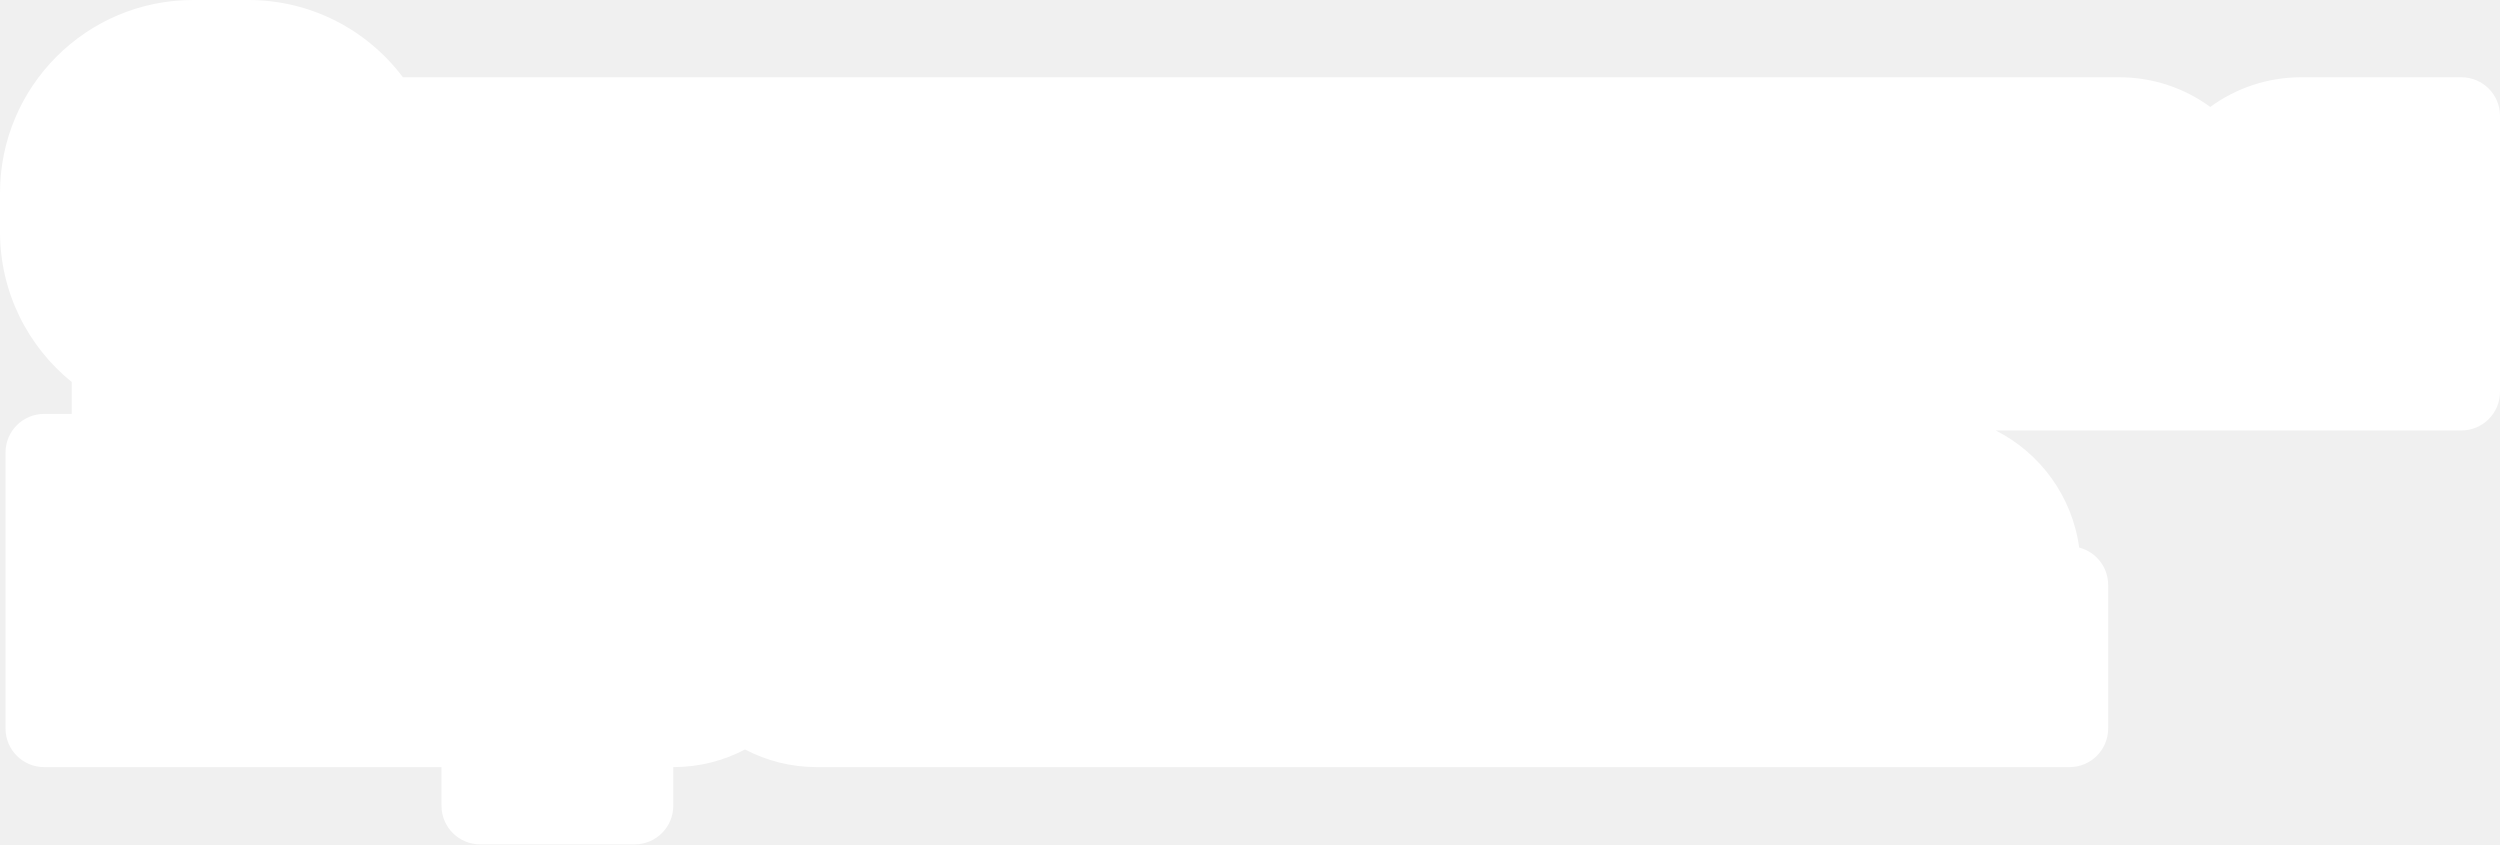
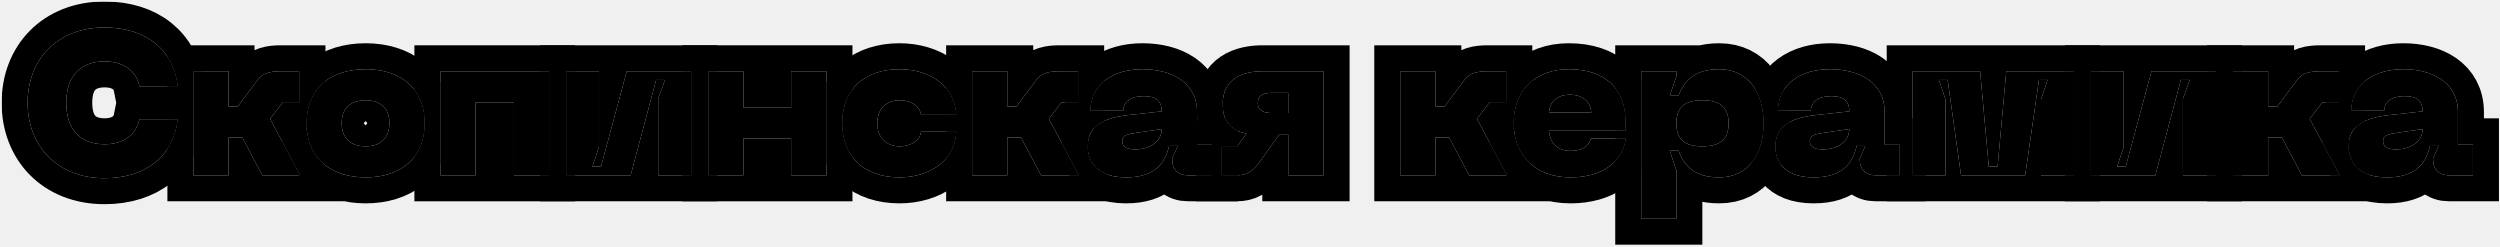
- <svg xmlns="http://www.w3.org/2000/svg" width="453" height="153" viewBox="0 0 453 153" fill="none">
-   <path fill-rule="evenodd" clip-rule="evenodd" d="M35 0C15.67 0 0 15.67 0 35V42C0 52.995 5.07 62.806 13 69.223V75H8C4.134 75 1 78.134 1 82V132C1 135.866 4.134 139 8 139H51H80V146C80 149.866 83.134 153 87 153H115C118.866 153 122 149.866 122 146V139C126.692 139 131.115 137.846 135 135.806C138.885 137.846 143.308 139 148 139H173H230H285H333H342H349H375C378.866 139 382 135.866 382 132V106C382 102.737 379.768 99.996 376.747 99.22C375.492 89.923 369.675 82.074 361.623 78H396H405H446C449.866 78 453 74.866 453 71V21C453 17.134 449.866 14 446 14H417C410.831 14 405.127 15.995 400.5 19.376C395.873 15.995 390.169 14 384 14H73.003C66.617 5.499 56.451 0 45 0H35Z" fill="white" />
+ <svg xmlns="http://www.w3.org/2000/svg" width="1155" height="114" viewBox="0 0 1155 114" fill="none">
+   <mask id="path-1-outside-1_231_1516" maskUnits="userSpaceOnUse" x="0.755" y="0.695" width="1154" height="113" fill="black">
+     <rect fill="white" x="0.755" y="0.695" width="1154" height="113" />
+     <path d="M48.285 82.33C26.34 82.33 12.755 67.32 12.755 47.465C12.755 27.705 26.34 12.695 48.285 12.695C67.475 12.695 80.205 23.05 82.2 39.865H64.435C63.01 32.645 56.835 28.37 48.38 28.37C38.025 28.37 30.615 34.26 30.615 47.465C30.615 60.765 38.025 66.655 48.38 66.655C56.835 66.655 63.01 62.285 64.435 55.065H82.2C80.205 71.975 67.475 82.33 48.285 82.33Z" />
+     <path d="M89.34 32.93H105.585V49.175H109.86L119.075 36.825C121.45 33.595 125.345 32.93 129.62 32.93H138.36V47.275H130.665L124.775 54.875L138.74 81H121.165L111.95 63.52H105.585V81H89.34V32.93Z" />
+     <path d="M141.611 56.87C141.611 39.865 153.866 31.98 168.971 31.98C183.886 31.98 196.236 39.865 196.236 56.87C196.236 74.065 183.886 81.95 168.971 81.95C153.866 81.95 141.611 74.065 141.611 56.87ZM157.856 56.87C157.856 64.09 162.321 67.605 168.971 67.605C175.431 67.605 179.896 64.09 179.896 56.87C179.896 49.745 175.431 46.325 168.971 46.325C162.321 46.325 157.856 49.745 157.856 56.87Z" />
+     <path d="M203.451 32.93H253.706V81H237.461V47.275H219.696V81H203.451V32.93Z" />
+     <path d="M319.382 81H304.087V45.565L307.222 36.92H303.137L291.357 81H261.527V32.93H276.727V67.89L273.687 76.915H277.677L289.552 32.93H319.382V81Z" />
+     <path d="M327.211 32.93H343.456V49.745H365.496V32.93H381.836V81H365.496V63.995H343.456V81H327.211V32.93Z" />
+     <path d="M389.037 56.87C389.037 40.53 400.247 31.98 415.542 31.98C429.317 31.98 441.287 39.58 441.857 53.07H425.517C425.042 49.46 421.527 46.325 415.542 46.325C409.842 46.325 405.282 49.935 405.282 56.87C405.282 63.9 409.842 67.605 415.542 67.605C421.527 67.605 425.042 64.47 425.517 60.86H441.857C441.287 74.35 429.317 81.95 415.542 81.95C400.247 81.95 389.037 73.305 389.037 56.87Z" />
+     <path d="M449.115 32.93H465.36V49.175H469.635L478.85 36.825C481.225 33.595 485.12 32.93 489.395 32.93H498.135V47.275H490.44L484.55 54.875L498.515 81H480.94L471.725 63.52H465.36V81H449.115V32.93Z" />
+     <path d="M502.508 67.89C502.508 59.53 507.353 54.59 522.078 53.07L536.708 51.455C536.708 46.42 533.858 44.425 528.348 44.425C522.458 44.425 519.133 46.895 518.943 51.17H503.648C503.933 38.535 514.573 31.98 527.778 31.98C541.078 31.98 553.048 37.965 553.048 51.835V66.655H559.983V81H548.963C544.308 81 541.553 78.34 541.553 73.685V73.21L544.118 67.415H540.128C538.323 75.205 533.763 81.95 520.273 81.95C505.073 81.95 502.508 72.83 502.508 67.89ZM518.468 65.135C518.468 68.27 521.318 69.03 524.453 69.03C531.198 69.03 536.708 65.42 536.708 59.625L525.118 61.335C520.843 62 518.468 62.475 518.468 65.135Z" />
+     <path d="M611.513 81H595.173V62.285H590.898L581.303 75.68C578.453 79.385 575.698 81 571.233 81H564.393V67.795H571.423L575.888 61.715C570.283 60.67 564.868 57.44 564.868 48.225C564.868 36.255 574.273 32.93 583.203 32.93H611.513V81ZM581.113 47.56C581.113 50.22 582.633 52.215 587.478 52.215H595.173V42.905H587.478C582.633 42.905 581.113 44.9 581.113 47.56Z" />
+     <path d="M646.908 32.93H663.153V49.175H667.428L676.643 36.825C679.018 33.595 682.913 32.93 687.188 32.93H695.928V47.275H688.233L682.343 54.875L696.308 81H678.733L669.518 63.52H663.153V81H646.908V32.93Z" />
+     <path d="M699.272 56.775C699.272 41.29 709.912 31.98 724.827 31.98C741.452 31.98 751.047 41.005 751.047 56.11V60.385H715.612C716.182 66.37 719.697 69.695 725.587 69.695C730.622 69.695 734.042 67.7 734.992 63.995H751.142C749.812 74.635 740.407 81.95 725.587 81.95C709.342 81.95 699.272 71.785 699.272 56.775ZM715.612 52.025H735.182C734.707 46.705 731.002 43.76 725.302 43.76C719.697 43.76 715.992 46.705 715.612 52.025Z" />
+     <path d="M758.236 101.045V32.93H774.481V35.21L771.441 44.235H775.431C777.901 38.06 782.176 31.98 794.241 31.98C808.206 31.98 814.856 43.57 814.856 56.965C814.856 70.455 808.206 81.95 794.241 81.95C782.176 81.95 777.901 75.87 775.431 69.6H771.441L774.481 78.72V101.045H758.236ZM774.481 56.965C774.481 64.565 778.471 67.605 786.451 67.605C794.526 67.605 798.611 64.565 798.611 56.965C798.611 49.46 794.526 46.325 786.451 46.325C778.471 46.325 774.481 49.46 774.481 56.965Z" />
+     <path d="M820.164 67.89C820.164 59.53 825.009 54.59 839.734 53.07L854.364 51.455C854.364 46.42 851.514 44.425 846.004 44.425C840.114 44.425 836.789 46.895 836.599 51.17H821.304C821.589 38.535 832.229 31.98 845.434 31.98C858.734 31.98 870.704 37.965 870.704 51.835V66.655H877.639V81H866.619C861.964 81 859.209 78.34 859.209 73.685V73.21L861.774 67.415H857.784C855.979 75.205 851.419 81.95 837.929 81.95C822.729 81.95 820.164 72.83 820.164 67.89ZM836.124 65.135C836.124 68.27 838.974 69.03 842.109 69.03C848.854 69.03 854.364 65.42 854.364 59.625L842.774 61.335C838.499 62 836.124 62.475 836.124 65.135Z" />
+     <path d="M883.666 81V32.93H914.826L918.816 76.915H922.901L926.891 32.93H958.241V81H942.946V46.04L945.986 36.92H941.996L935.631 81H905.991L899.816 36.92H895.731L898.866 46.04V81H883.666Z" />
+     <path d="M1023.81 81H1008.52V45.565L1011.65 36.92H1007.57L995.786 81H965.956V32.93H981.156V67.89L978.116 76.915H982.106L993.981 32.93H1023.81V81Z" />
+     <path d="M1031.64 32.93H1047.88V49.175H1052.16L1061.37 36.825C1063.75 33.595 1067.64 32.93 1071.92 32.93H1080.66V47.275H1072.96L1067.07 54.875L1081.04 81H1063.46L1054.25 63.52H1047.88V81H1031.64V32.93Z" />
+     <path d="M1085.03 67.89C1085.03 59.53 1089.88 54.59 1104.6 53.07L1119.23 51.455C1119.23 46.42 1116.38 44.425 1110.87 44.425C1104.98 44.425 1101.66 46.895 1101.47 51.17H1086.17C1086.46 38.535 1097.1 31.98 1110.3 31.98C1123.6 31.98 1135.57 37.965 1135.57 51.835V66.655H1142.51V81H1131.49C1126.83 81 1124.08 78.34 1124.08 73.685V73.21L1126.64 67.415H1122.65C1120.85 75.205 1116.29 81.95 1102.8 81.95C1087.6 81.95 1085.03 72.83 1085.03 67.89ZM1100.99 65.135C1100.99 68.27 1103.84 69.03 1106.98 69.03C1113.72 69.03 1119.23 65.42 1119.23 59.625L1107.64 61.335C1103.37 62 1100.99 62.475 1100.99 65.135Z" />
+   </mask>
+   <path d="M48.285 82.33C26.34 82.33 12.755 67.32 12.755 47.465C12.755 27.705 26.34 12.695 48.285 12.695C67.475 12.695 80.205 23.05 82.2 39.865H64.435C63.01 32.645 56.835 28.37 48.38 28.37C38.025 28.37 30.615 34.26 30.615 47.465C30.615 60.765 38.025 66.655 48.38 66.655C56.835 66.655 63.01 62.285 64.435 55.065H82.2C80.205 71.975 67.475 82.33 48.285 82.33Z" fill="black" />
+   <path d="M89.34 32.93H105.585V49.175H109.86L119.075 36.825C121.45 33.595 125.345 32.93 129.62 32.93H138.36V47.275H130.665L124.775 54.875L138.74 81H121.165L111.95 63.52H105.585V81H89.34V32.93Z" fill="black" />
+   <path d="M141.611 56.87C141.611 39.865 153.866 31.98 168.971 31.98C183.886 31.98 196.236 39.865 196.236 56.87C196.236 74.065 183.886 81.95 168.971 81.95C153.866 81.95 141.611 74.065 141.611 56.87ZM157.856 56.87C157.856 64.09 162.321 67.605 168.971 67.605C175.431 67.605 179.896 64.09 179.896 56.87C179.896 49.745 175.431 46.325 168.971 46.325C162.321 46.325 157.856 49.745 157.856 56.87Z" fill="black" />
+   <path d="M203.451 32.93H253.706V81H237.461V47.275H219.696V81H203.451V32.93Z" fill="black" />
+   <path d="M319.382 81H304.087V45.565L307.222 36.92H303.137L291.357 81H261.527V32.93H276.727V67.89L273.687 76.915H277.677L289.552 32.93H319.382V81Z" fill="black" />
+   <path d="M327.211 32.93H343.456V49.745H365.496V32.93H381.836V81H365.496V63.995H343.456V81H327.211V32.93Z" fill="black" />
+   <path d="M389.037 56.87C389.037 40.53 400.247 31.98 415.542 31.98C429.317 31.98 441.287 39.58 441.857 53.07H425.517C425.042 49.46 421.527 46.325 415.542 46.325C409.842 46.325 405.282 49.935 405.282 56.87C405.282 63.9 409.842 67.605 415.542 67.605C421.527 67.605 425.042 64.47 425.517 60.86H441.857C441.287 74.35 429.317 81.95 415.542 81.95C400.247 81.95 389.037 73.305 389.037 56.87Z" fill="black" />
+   <path d="M449.115 32.93H465.36V49.175H469.635L478.85 36.825C481.225 33.595 485.12 32.93 489.395 32.93H498.135V47.275H490.44L484.55 54.875L498.515 81H480.94L471.725 63.52H465.36V81H449.115V32.93Z" fill="black" />
+   <path d="M502.508 67.89C502.508 59.53 507.353 54.59 522.078 53.07L536.708 51.455C536.708 46.42 533.858 44.425 528.348 44.425C522.458 44.425 519.133 46.895 518.943 51.17H503.648C503.933 38.535 514.573 31.98 527.778 31.98C541.078 31.98 553.048 37.965 553.048 51.835V66.655H559.983V81H548.963C544.308 81 541.553 78.34 541.553 73.685V73.21L544.118 67.415H540.128C538.323 75.205 533.763 81.95 520.273 81.95C505.073 81.95 502.508 72.83 502.508 67.89ZM518.468 65.135C518.468 68.27 521.318 69.03 524.453 69.03C531.198 69.03 536.708 65.42 536.708 59.625L525.118 61.335C520.843 62 518.468 62.475 518.468 65.135Z" fill="black" />
+   <path d="M611.513 81H595.173V62.285H590.898L581.303 75.68C578.453 79.385 575.698 81 571.233 81H564.393V67.795H571.423L575.888 61.715C570.283 60.67 564.868 57.44 564.868 48.225C564.868 36.255 574.273 32.93 583.203 32.93H611.513V81ZM581.113 47.56C581.113 50.22 582.633 52.215 587.478 52.215H595.173V42.905H587.478C582.633 42.905 581.113 44.9 581.113 47.56Z" fill="black" />
+   <path d="M646.908 32.93H663.153V49.175H667.428L676.643 36.825C679.018 33.595 682.913 32.93 687.188 32.93H695.928V47.275H688.233L682.343 54.875L696.308 81H678.733L669.518 63.52H663.153V81H646.908V32.93Z" fill="black" />
+   <path d="M699.272 56.775C699.272 41.29 709.912 31.98 724.827 31.98C741.452 31.98 751.047 41.005 751.047 56.11V60.385H715.612C716.182 66.37 719.697 69.695 725.587 69.695C730.622 69.695 734.042 67.7 734.992 63.995H751.142C749.812 74.635 740.407 81.95 725.587 81.95C709.342 81.95 699.272 71.785 699.272 56.775ZM715.612 52.025H735.182C734.707 46.705 731.002 43.76 725.302 43.76C719.697 43.76 715.992 46.705 715.612 52.025Z" fill="black" />
+   <path d="M758.236 101.045V32.93H774.481V35.21L771.441 44.235H775.431C777.901 38.06 782.176 31.98 794.241 31.98C808.206 31.98 814.856 43.57 814.856 56.965C814.856 70.455 808.206 81.95 794.241 81.95C782.176 81.95 777.901 75.87 775.431 69.6H771.441L774.481 78.72V101.045H758.236ZM774.481 56.965C774.481 64.565 778.471 67.605 786.451 67.605C794.526 67.605 798.611 64.565 798.611 56.965C798.611 49.46 794.526 46.325 786.451 46.325C778.471 46.325 774.481 49.46 774.481 56.965Z" fill="black" />
+   <path d="M820.164 67.89C820.164 59.53 825.009 54.59 839.734 53.07L854.364 51.455C854.364 46.42 851.514 44.425 846.004 44.425C840.114 44.425 836.789 46.895 836.599 51.17H821.304C821.589 38.535 832.229 31.98 845.434 31.98C858.734 31.98 870.704 37.965 870.704 51.835V66.655H877.639V81H866.619C861.964 81 859.209 78.34 859.209 73.685V73.21L861.774 67.415H857.784C855.979 75.205 851.419 81.95 837.929 81.95C822.729 81.95 820.164 72.83 820.164 67.89ZM836.124 65.135C836.124 68.27 838.974 69.03 842.109 69.03C848.854 69.03 854.364 65.42 854.364 59.625L842.774 61.335C838.499 62 836.124 62.475 836.124 65.135Z" fill="black" />
+   <path d="M883.666 81V32.93H914.826L918.816 76.915H922.901L926.891 32.93H958.241V81H942.946V46.04L945.986 36.92H941.996L935.631 81H905.991L899.816 36.92H895.731L898.866 46.04V81H883.666Z" fill="black" />
+   <path d="M1023.81 81H1008.52V45.565L1011.65 36.92H1007.57L995.786 81H965.956V32.93H981.156V67.89L978.116 76.915H982.106L993.981 32.93H1023.81V81Z" fill="black" />
+   <path d="M1031.64 32.93H1047.88V49.175H1052.16L1061.37 36.825C1063.75 33.595 1067.64 32.93 1071.92 32.93H1080.66V47.275H1072.96L1067.07 54.875L1081.04 81H1063.46L1054.25 63.52H1047.88V81H1031.64V32.93Z" fill="black" />
+   <path d="M1085.03 67.89C1085.03 59.53 1089.88 54.59 1104.6 53.07L1119.23 51.455C1119.23 46.42 1116.38 44.425 1110.87 44.425C1104.98 44.425 1101.66 46.895 1101.47 51.17H1086.17C1086.46 38.535 1097.1 31.98 1110.3 31.98C1123.6 31.98 1135.57 37.965 1135.57 51.835V66.655H1142.51V81H1131.49C1126.83 81 1124.08 78.34 1124.08 73.685V73.21L1126.64 67.415H1122.65C1120.85 75.205 1116.29 81.95 1102.8 81.95C1087.6 81.95 1085.03 72.83 1085.03 67.89ZM1100.99 65.135C1100.99 68.27 1103.84 69.03 1106.98 69.03C1113.72 69.03 1119.23 65.42 1119.23 59.625L1107.64 61.335C1103.37 62 1100.99 62.475 1100.99 65.135Z" fill="black" />
+   <path d="M48.285 82.33C26.34 82.33 12.755 67.32 12.755 47.465C12.755 27.705 26.34 12.695 48.285 12.695C67.475 12.695 80.205 23.05 82.2 39.865H64.435C63.01 32.645 56.835 28.37 48.38 28.37C38.025 28.37 30.615 34.26 30.615 47.465C30.615 60.765 38.025 66.655 48.38 66.655C56.835 66.655 63.01 62.285 64.435 55.065H82.2C80.205 71.975 67.475 82.33 48.285 82.33Z" stroke="black" stroke-width="24" mask="url(#path-1-outside-1_231_1516)" />
+   <path d="M89.34 32.93H105.585V49.175H109.86L119.075 36.825C121.45 33.595 125.345 32.93 129.62 32.93H138.36V47.275H130.665L124.775 54.875L138.74 81H121.165L111.95 63.52H105.585V81H89.34V32.93Z" stroke="black" stroke-width="24" mask="url(#path-1-outside-1_231_1516)" />
+   <path d="M141.611 56.87C141.611 39.865 153.866 31.98 168.971 31.98C183.886 31.98 196.236 39.865 196.236 56.87C196.236 74.065 183.886 81.95 168.971 81.95C153.866 81.95 141.611 74.065 141.611 56.87ZM157.856 56.87C157.856 64.09 162.321 67.605 168.971 67.605C175.431 67.605 179.896 64.09 179.896 56.87C179.896 49.745 175.431 46.325 168.971 46.325C162.321 46.325 157.856 49.745 157.856 56.87Z" stroke="black" stroke-width="24" mask="url(#path-1-outside-1_231_1516)" />
+   <path d="M203.451 32.93H253.706V81H237.461V47.275H219.696V81H203.451V32.93Z" stroke="black" stroke-width="24" mask="url(#path-1-outside-1_231_1516)" />
+   <path d="M319.382 81H304.087V45.565L307.222 36.92H303.137L291.357 81H261.527V32.93H276.727V67.89L273.687 76.915H277.677L289.552 32.93H319.382V81Z" stroke="black" stroke-width="24" mask="url(#path-1-outside-1_231_1516)" />
+   <path d="M327.211 32.93H343.456V49.745H365.496V32.93H381.836V81H365.496V63.995H343.456V81H327.211V32.93Z" stroke="black" stroke-width="24" mask="url(#path-1-outside-1_231_1516)" />
+   <path d="M389.037 56.87C389.037 40.53 400.247 31.98 415.542 31.98C429.317 31.98 441.287 39.58 441.857 53.07H425.517C425.042 49.46 421.527 46.325 415.542 46.325C409.842 46.325 405.282 49.935 405.282 56.87C405.282 63.9 409.842 67.605 415.542 67.605C421.527 67.605 425.042 64.47 425.517 60.86H441.857C441.287 74.35 429.317 81.95 415.542 81.95C400.247 81.95 389.037 73.305 389.037 56.87Z" stroke="black" stroke-width="24" mask="url(#path-1-outside-1_231_1516)" />
+   <path d="M449.115 32.93H465.36V49.175H469.635L478.85 36.825C481.225 33.595 485.12 32.93 489.395 32.93H498.135V47.275H490.44L484.55 54.875L498.515 81H480.94L471.725 63.52H465.36V81H449.115V32.93Z" stroke="black" stroke-width="24" mask="url(#path-1-outside-1_231_1516)" />
+   <path d="M502.508 67.89C502.508 59.53 507.353 54.59 522.078 53.07L536.708 51.455C536.708 46.42 533.858 44.425 528.348 44.425C522.458 44.425 519.133 46.895 518.943 51.17H503.648C503.933 38.535 514.573 31.98 527.778 31.98C541.078 31.98 553.048 37.965 553.048 51.835V66.655H559.983V81H548.963C544.308 81 541.553 78.34 541.553 73.685V73.21L544.118 67.415H540.128C538.323 75.205 533.763 81.95 520.273 81.95C505.073 81.95 502.508 72.83 502.508 67.89ZM518.468 65.135C518.468 68.27 521.318 69.03 524.453 69.03C531.198 69.03 536.708 65.42 536.708 59.625L525.118 61.335C520.843 62 518.468 62.475 518.468 65.135Z" stroke="black" stroke-width="24" mask="url(#path-1-outside-1_231_1516)" />
+   <path d="M611.513 81H595.173V62.285H590.898L581.303 75.68C578.453 79.385 575.698 81 571.233 81H564.393V67.795H571.423L575.888 61.715C570.283 60.67 564.868 57.44 564.868 48.225C564.868 36.255 574.273 32.93 583.203 32.93H611.513V81ZM581.113 47.56C581.113 50.22 582.633 52.215 587.478 52.215H595.173V42.905H587.478C582.633 42.905 581.113 44.9 581.113 47.56Z" stroke="black" stroke-width="24" mask="url(#path-1-outside-1_231_1516)" />
+   <path d="M646.908 32.93H663.153V49.175H667.428L676.643 36.825C679.018 33.595 682.913 32.93 687.188 32.93H695.928V47.275H688.233L682.343 54.875L696.308 81H678.733L669.518 63.52H663.153V81H646.908V32.93Z" stroke="black" stroke-width="24" mask="url(#path-1-outside-1_231_1516)" />
+   <path d="M699.272 56.775C699.272 41.29 709.912 31.98 724.827 31.98C741.452 31.98 751.047 41.005 751.047 56.11V60.385H715.612C716.182 66.37 719.697 69.695 725.587 69.695C730.622 69.695 734.042 67.7 734.992 63.995H751.142C749.812 74.635 740.407 81.95 725.587 81.95C709.342 81.95 699.272 71.785 699.272 56.775ZM715.612 52.025H735.182C734.707 46.705 731.002 43.76 725.302 43.76C719.697 43.76 715.992 46.705 715.612 52.025Z" stroke="black" stroke-width="24" mask="url(#path-1-outside-1_231_1516)" />
+   <path d="M758.236 101.045V32.93H774.481V35.21L771.441 44.235H775.431C777.901 38.06 782.176 31.98 794.241 31.98C808.206 31.98 814.856 43.57 814.856 56.965C814.856 70.455 808.206 81.95 794.241 81.95C782.176 81.95 777.901 75.87 775.431 69.6H771.441L774.481 78.72V101.045H758.236ZM774.481 56.965C774.481 64.565 778.471 67.605 786.451 67.605C794.526 67.605 798.611 64.565 798.611 56.965C798.611 49.46 794.526 46.325 786.451 46.325C778.471 46.325 774.481 49.46 774.481 56.965Z" stroke="black" stroke-width="24" mask="url(#path-1-outside-1_231_1516)" />
+   <path d="M820.164 67.89C820.164 59.53 825.009 54.59 839.734 53.07L854.364 51.455C854.364 46.42 851.514 44.425 846.004 44.425C840.114 44.425 836.789 46.895 836.599 51.17H821.304C821.589 38.535 832.229 31.98 845.434 31.98C858.734 31.98 870.704 37.965 870.704 51.835V66.655H877.639V81H866.619C861.964 81 859.209 78.34 859.209 73.685V73.21L861.774 67.415H857.784C855.979 75.205 851.419 81.95 837.929 81.95C822.729 81.95 820.164 72.83 820.164 67.89ZM836.124 65.135C836.124 68.27 838.974 69.03 842.109 69.03C848.854 69.03 854.364 65.42 854.364 59.625L842.774 61.335C838.499 62 836.124 62.475 836.124 65.135Z" stroke="black" stroke-width="24" mask="url(#path-1-outside-1_231_1516)" />
+   <path d="M883.666 81V32.93H914.826L918.816 76.915H922.901L926.891 32.93H958.241V81H942.946V46.04L945.986 36.92H941.996L935.631 81H905.991L899.816 36.92H895.731L898.866 46.04V81H883.666Z" stroke="black" stroke-width="24" mask="url(#path-1-outside-1_231_1516)" />
+   <path d="M1023.81 81H1008.52V45.565L1011.65 36.92H1007.57L995.786 81H965.956V32.93H981.156V67.89L978.116 76.915H982.106L993.981 32.93H1023.81V81Z" stroke="black" stroke-width="24" mask="url(#path-1-outside-1_231_1516)" />
+   <path d="M1031.64 32.93H1047.88V49.175H1052.16L1061.37 36.825C1063.75 33.595 1067.64 32.93 1071.92 32.93H1080.66V47.275H1072.96L1067.07 54.875L1081.04 81H1063.46L1054.25 63.52H1047.88V81H1031.64V32.93Z" stroke="black" stroke-width="24" mask="url(#path-1-outside-1_231_1516)" />
+   <path d="M1085.03 67.89C1085.03 59.53 1089.88 54.59 1104.6 53.07L1119.23 51.455C1119.23 46.42 1116.38 44.425 1110.87 44.425C1104.98 44.425 1101.66 46.895 1101.47 51.17H1086.17C1086.46 38.535 1097.1 31.98 1110.3 31.98C1123.6 31.98 1135.57 37.965 1135.57 51.835V66.655H1142.51V81H1131.49C1126.83 81 1124.08 78.34 1124.08 73.685V73.21L1126.64 67.415H1122.65C1120.85 75.205 1116.29 81.95 1102.8 81.95C1087.6 81.95 1085.03 72.83 1085.03 67.89ZM1100.99 65.135C1100.99 68.27 1103.84 69.03 1106.98 69.03C1113.72 69.03 1119.23 65.42 1119.23 59.625L1107.64 61.335C1103.37 62 1100.99 62.475 1100.99 65.135Z" stroke="black" stroke-width="24" mask="url(#path-1-outside-1_231_1516)" />
</svg>
